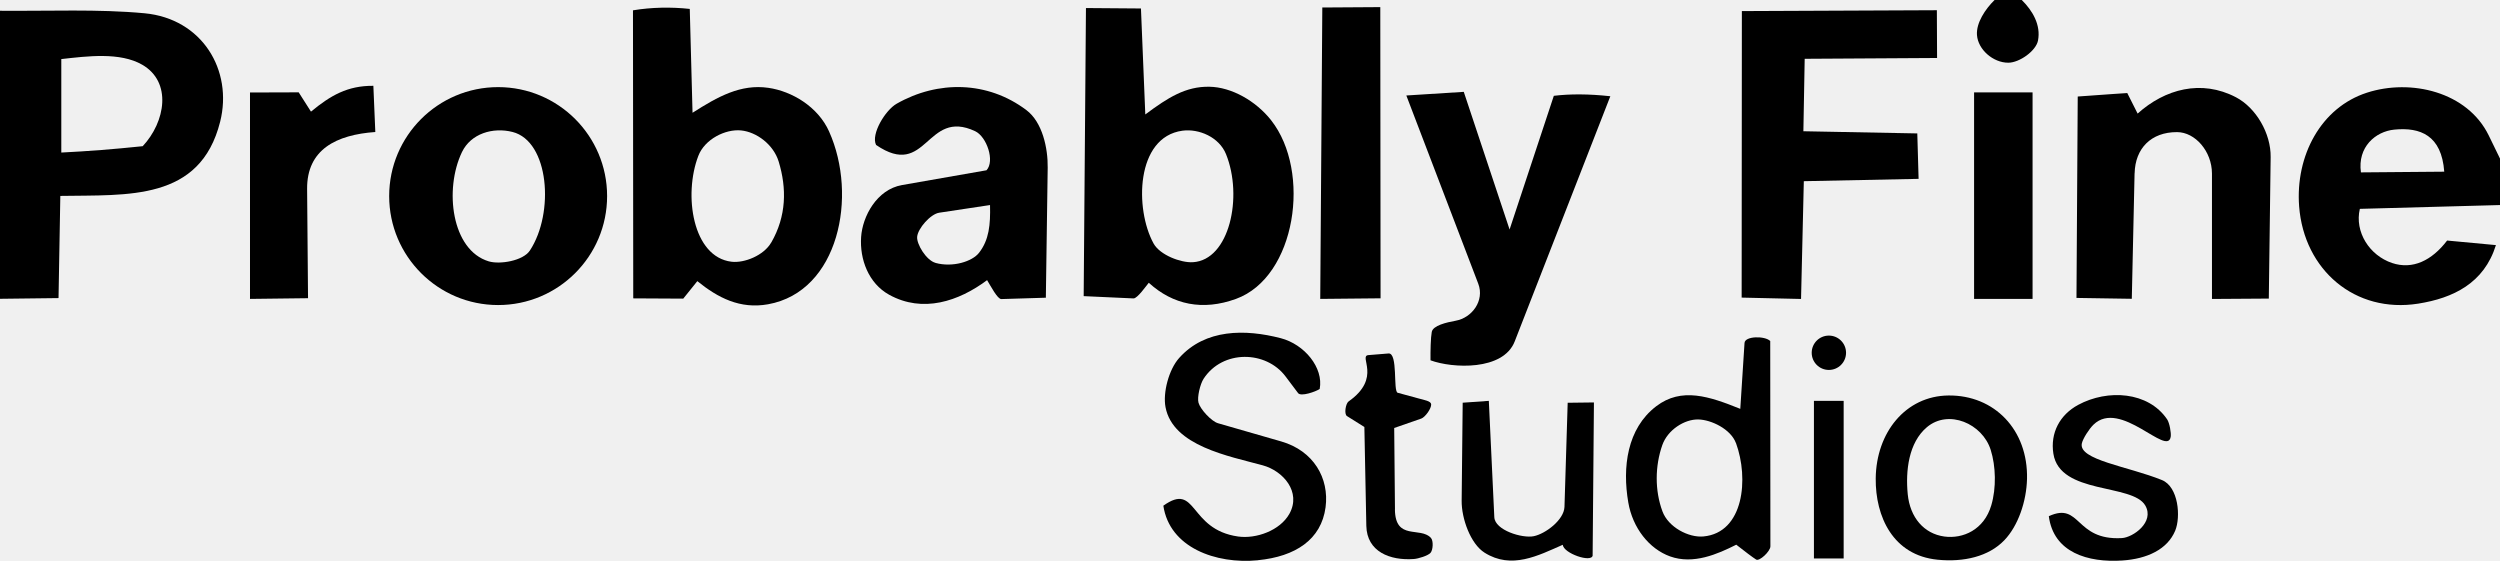
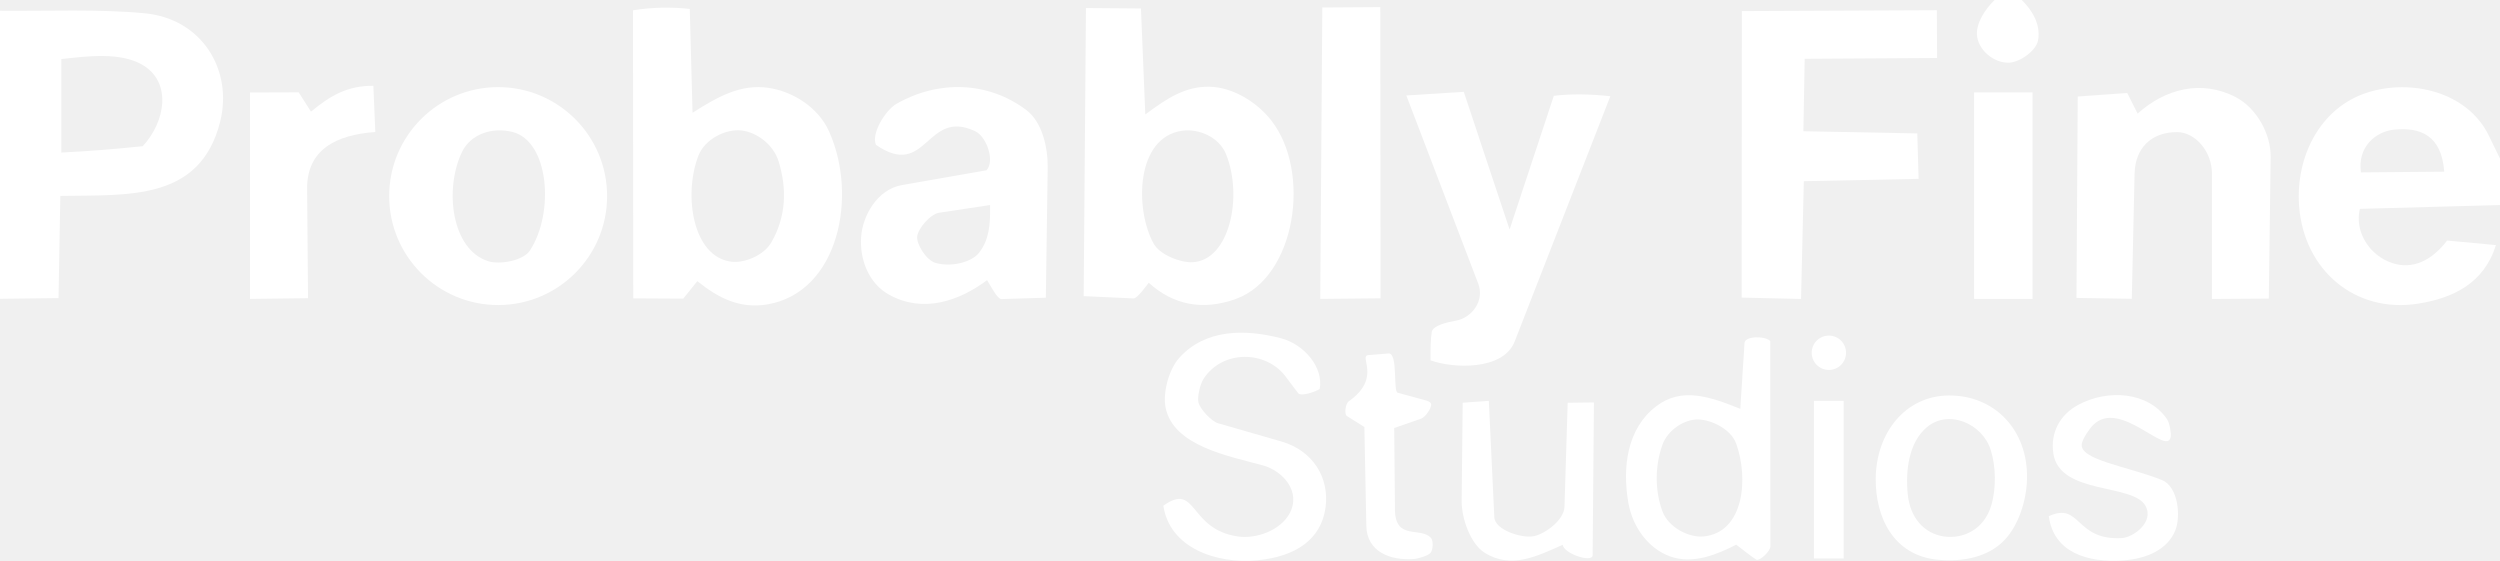
- <svg xmlns="http://www.w3.org/2000/svg" id="Layer_1" data-name="Layer 1" viewBox="0 0 460.01 103.2">
+ <svg xmlns="http://www.w3.org/2000/svg" id="Layer_1" data-name="Layer 1" viewBox="0 0 460.01 103.2" fill="#fff">
  <defs>
    <style>
      .cls-1 {
        fill: #fff;
      }
    </style>
  </defs>
  <path d="M460.01,29.16v8.57l-25.79.7c-1,4.26,1.79,8.57,5.92,9.96,3.8,1.28,7.34-.46,10.14-4.13l8.98.84c-2.19,7.03-7.88,9.75-14.29,10.77-11.63,1.85-21.02-6.19-21.92-17.89-.71-9.33,4.01-18.2,12.49-20.93,8.04-2.6,18.46-.19,22.4,7.88l2.06,4.23ZM449.75,31.59c-.49-6.71-4.42-8.21-9.19-7.74-3.45.34-6.8,3.19-6.14,7.87l15.33-.13Z" />
  <path d="M372.01,0c1.98,1.94,3.55,4.6,2.99,7.47-.37,1.89-3.4,4.07-5.48,4.07-2.77,0-5.56-2.41-5.75-5.1-.16-2.22,1.52-4.76,3.24-6.44h5Z" />
  <path d="M152.57,24.23c5.29,11.8,1.79,29.42-11.25,31.76-5.16.92-9.21-1.19-13.01-4.26l-2.59,3.22-9.2-.05-.05-53c3.43-.57,7.03-.63,10.45-.26l.51,19.11c4.68-2.99,8.88-5.32,13.94-4.59,4.34.62,9.15,3.47,11.2,8.06ZM141.92,44.62c2.8-4.86,2.86-9.98,1.36-14.89-.96-3.14-4.06-5.44-6.91-5.73s-6.68,1.58-7.87,4.67c-2.78,7.22-1.04,18.65,6.11,19.49,2.35.28,5.93-1.15,7.3-3.54Z" />
  <path d="M233.9,22.14c7.42,9.42,4.59,28.85-6.48,32.86-6.11,2.22-11.58,1.1-16.04-2.97-.45.53-2.1,2.91-2.81,2.88l-9.17-.42.42-53.01,10.12.08.8,19.5c4.17-3.11,7.44-5.18,11.79-5.1,4.1.07,8.56,2.62,11.37,6.17ZM225.59,28.36c-1.27-3.13-4.98-4.72-8.02-4.31-8.61,1.17-8.78,14.44-5.31,20.75,1.18,2.14,5.03,3.57,7.21,3.45,6.77-.37,9.28-12.09,6.12-19.89Z" />
  <path d="M40.51,22.39c-3.68,14.66-16.99,13.44-29.41,13.66l-.33,18.8-10.77.13V1.98c9.08.08,18.04-.34,26.59.46,10.63,1,16.29,10.5,13.92,19.95ZM26.26,26.9c4.19-4.49,5.42-11.81-.09-14.99-4.08-2.35-10.07-1.58-14.89-1.04v17.2c5.12-.26,9.38-.59,14.98-1.17Z" />
  <polygon points="352.79 24.55 353.03 32.91 331.91 33.34 331.4 55.01 320.47 54.76 320.51 2.04 356.39 1.88 356.43 10.67 332.07 10.82 331.83 24.15 352.79 24.55" />
  <path d="M111.71,36.08c0,11.07-8.98,20.05-20.05,20.05s-20.05-8.98-20.05-20.05,8.98-20.05,20.05-20.05,20.05,8.98,20.05,20.05ZM97.5,46.1c4.56-6.94,3.54-20.12-3.2-21.82-3.61-.91-7.66.29-9.3,3.71-3.28,6.85-1.93,18.04,4.93,20.1,2.05.62,6.33-.1,7.57-1.99Z" />
  <path d="M181.61,51.56c-5.19,3.87-11.8,6.11-18.01,2.67-3.79-2.1-5.43-6.51-5.15-10.63.25-3.75,2.85-8.73,7.53-9.55l15.54-2.72c1.58-1.69.04-6.19-2.09-7.19-9.07-4.27-8.81,8.98-18.23,2.53-.98-1.97,1.69-6.39,3.78-7.58,7.61-4.34,16.75-4.2,23.88,1.17,2.95,2.22,3.97,6.98,3.92,10.6l-.34,23.92-8.19.25c-.71.02-1.95-2.4-2.62-3.48ZM172.15,48.38c3.12.86,6.74-.24,8-1.87,1.84-2.37,2.11-5.13,2.02-8.78l-9.35,1.41c-1.6.24-3.92,2.88-4.06,4.43-.12,1.35,1.67,4.33,3.38,4.8Z" />
  <path d="M392.77,31.89l-.51,23.09-10.18-.16.23-37.06,9.11-.65,1.91,3.79c5.03-4.52,11.72-6.34,18.1-3,3.7,1.94,6.44,6.66,6.38,11.01l-.34,26.03-10.46.07v-23.08c-.01-4.1-3.1-7.61-6.41-7.62-4.78-.02-7.72,2.99-7.82,7.58Z" />
  <path d="M296.31,17.7l-17.6,45.13c-2.12,5.43-11.46,4.96-15.49,3.47-.02-1.78.03-4.17.23-5.22.22-1.18,2.67-1.75,4.42-2.07,2.96-.53,5.34-3.67,4.13-6.82l-13.23-34.62,10.57-.67,8.43,25.33,8.14-24.6c2.97-.36,6.42-.36,10.41.08Z" />
  <polygon points="254.03 54.89 242.93 55 243.31 1.38 253.98 1.31 254.03 54.89" />
  <path d="M231.46,103.09c-7.76.75-16.26-2.34-17.4-10.04,6.26-4.46,4.58,4.37,13.76,5.67,3.32.47,7.71-1.1,9.43-4.17,2.25-4.04-1.16-7.91-4.91-8.93-6.16-1.69-16.53-3.54-17.88-10.7-.51-2.68.61-6.93,2.51-9.05,4.8-5.37,12.15-5.34,18.7-3.64,4.35,1.13,7.9,5.43,7.16,9.34-.72.5-3.46,1.45-3.97.77l-2.32-3.08c-3.59-4.78-11.57-4.94-15.07.43-.64.98-1.22,3.41-.94,4.42.33,1.18,2.35,3.41,3.6,3.77l11.63,3.35c5.92,1.71,8.86,6.74,8.15,12.11-.79,5.95-5.55,9.07-12.45,9.74Z" />
  <path d="M56.69,54.87l-10.69.13V17.02s8.96-.03,8.96-.03l2.26,3.55c3.59-2.96,6.71-4.79,11.48-4.75l.36,8.5c-7.18.51-12.61,3.21-12.55,10.48l.17,20.11Z" />
  <path d="M319.47,100.23c-3.42,1.73-7.9,3.69-12.17,2.15-3.85-1.39-6.88-5.22-7.69-9.93-1.11-6.47-.23-13.59,5.13-17.69,4.68-3.58,9.81-1.81,15.48.47l.78-12.13c.08-1.29,3.76-1.33,4.73-.35l.03,37.78c0,.92-2.03,2.81-2.62,2.43-.74-.47-1.99-1.43-3.67-2.74ZM319.42,81.53c-.95-2.58-4.55-4.3-6.93-4.35-2.54-.05-5.64,1.92-6.62,4.72-1.35,3.85-1.4,8.35.03,12.2,1.08,2.92,4.83,4.86,7.53,4.61,7.47-.69,8.38-10.68,6-17.18Z" />
  <rect x="363.24" y="17" width="10.76" height="38" />
  <path d="M356.53,102.99c-8.21-.8-11.46-7.93-11.39-14.95.08-8.44,5.49-15.19,13.39-15.27,8.42-.09,14.66,6.3,14.45,15.35-.1,4.13-1.63,8.64-4.18,11.29-2.89,3.01-7.45,4.05-12.27,3.58ZM366.41,92.96c.94-3.19.83-7.19-.11-10.17-1.52-4.84-7.75-7.55-11.75-4.18-3.36,2.84-3.94,8.02-3.52,12.32s2.99,7.27,6.72,7.79c3.43.47,7.33-1.22,8.66-5.76Z" />
  <path d="M390.57,103.13c-6.4.43-12.71-1.46-13.58-8.15,5.94-2.71,4.73,4.51,13.44,4.03,2.04-.11,6.06-2.93,4.32-5.98-2.33-4.1-15.74-1.97-16.92-9.55-.6-3.83,1.19-7.16,4.56-8.98,5.45-2.94,12.91-2.45,16.37,2.66.45.66.77,2.53.66,3.2-.6,3.79-9.26-7.02-14.21-2.22-.82.8-1.94,2.55-2.14,3.44-.68,3.05,8.48,4.22,14.73,6.75,3.06,1.24,3.5,6.8,2.44,9.33-1.43,3.42-5.14,5.17-9.69,5.47Z" />
  <path d="M293.06,102.21c-.22,1.4-5.41-.41-5.5-1.97-4.55,2-9.44,4.58-14.4,1.45-2.58-1.63-4.24-6.28-4.21-9.54l.19-18.05,4.81-.34,1.01,21.41c.11,2.39,5.14,3.93,7.27,3.49s5.56-2.99,5.64-5.4l.59-19.15,4.83-.06-.24,28.15Z" />
  <path d="M256.67,93.73c.06,5.82,4.67,3.11,6.63,5.25.48.53.39,2.24-.09,2.76s-2.23,1.06-3.05,1.12c-4.4.32-8.65-1.35-8.75-6.1l-.36-18.19-3.2-2.01c-.57-.36-.24-2.31.29-2.69,6.23-4.37,1.74-8.38,3.66-8.53l3.69-.3c1.79-.15.81,6.99,1.69,7.23l3.86,1.05c1.06.29,2.25.48,2.3,1.06.07.77-1.11,2.39-1.82,2.64l-4.98,1.73.14,14.98Z" />
  <rect x="333.77" y="73.76" width="5.47" height="29" />
  <circle cx="336.52" cy="64.91" r="3.16" />
  <path class="cls-1" d="M449.75,31.59l-15.33.13" />
</svg>
